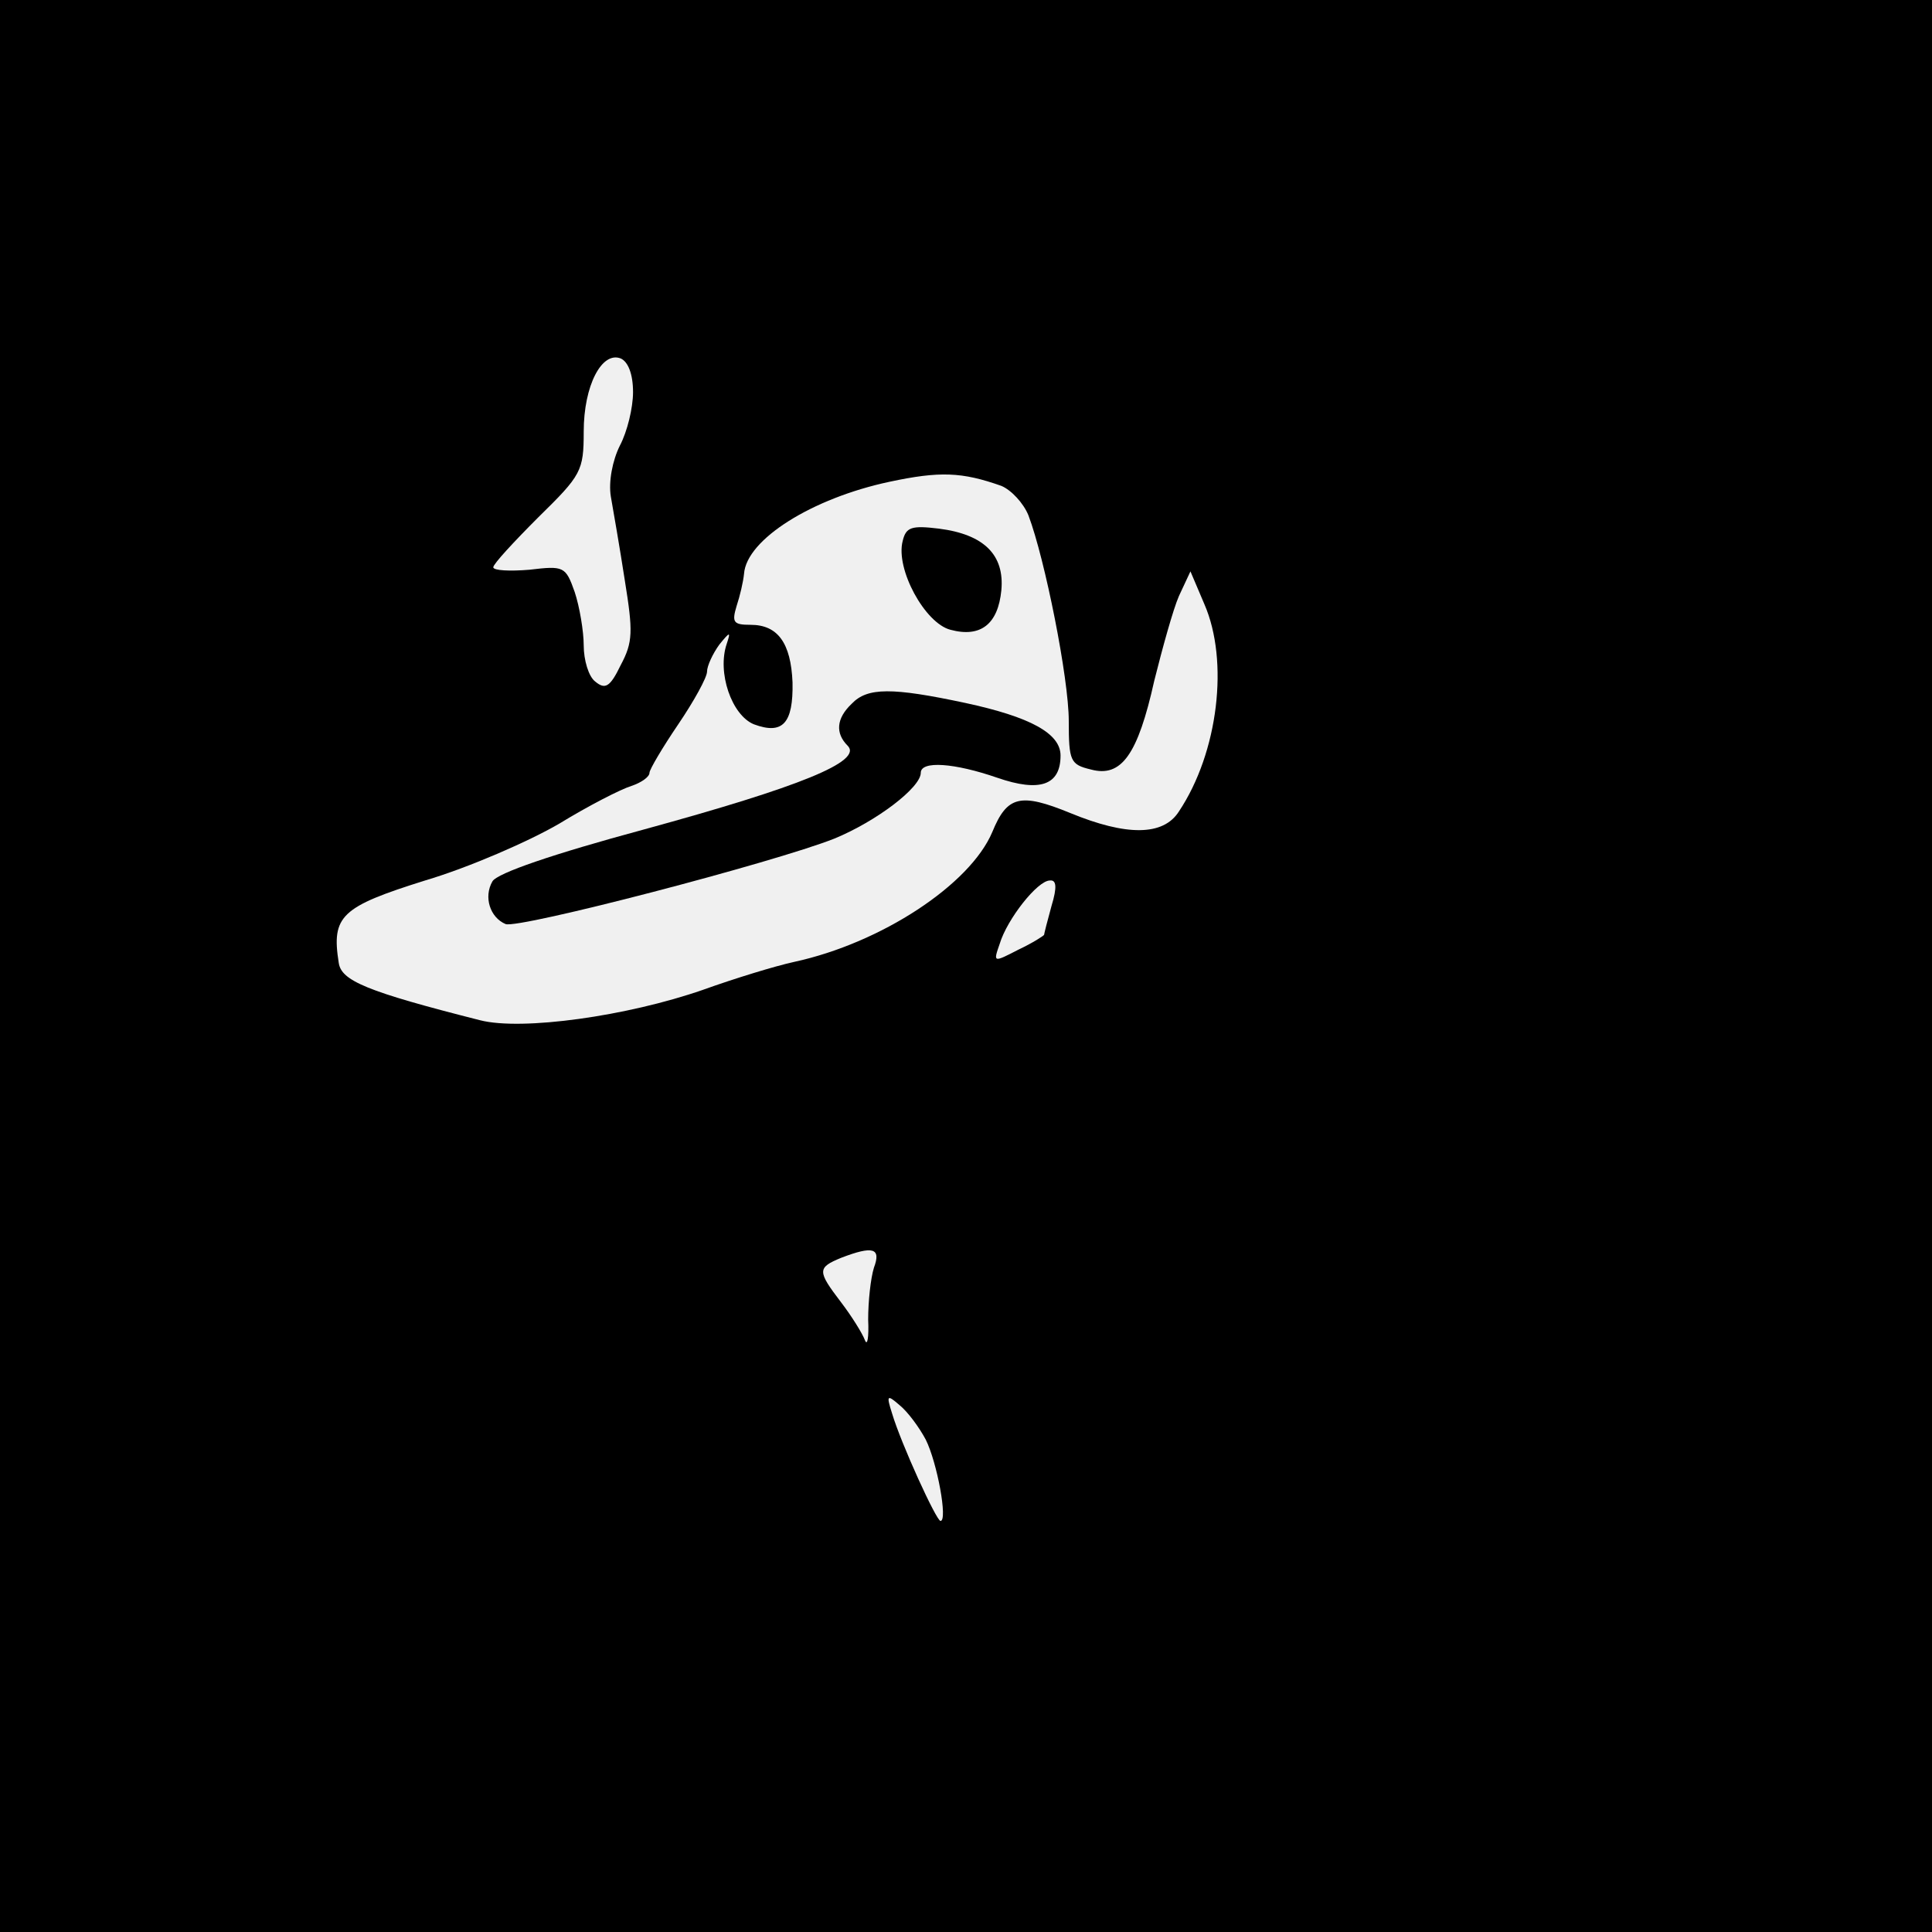
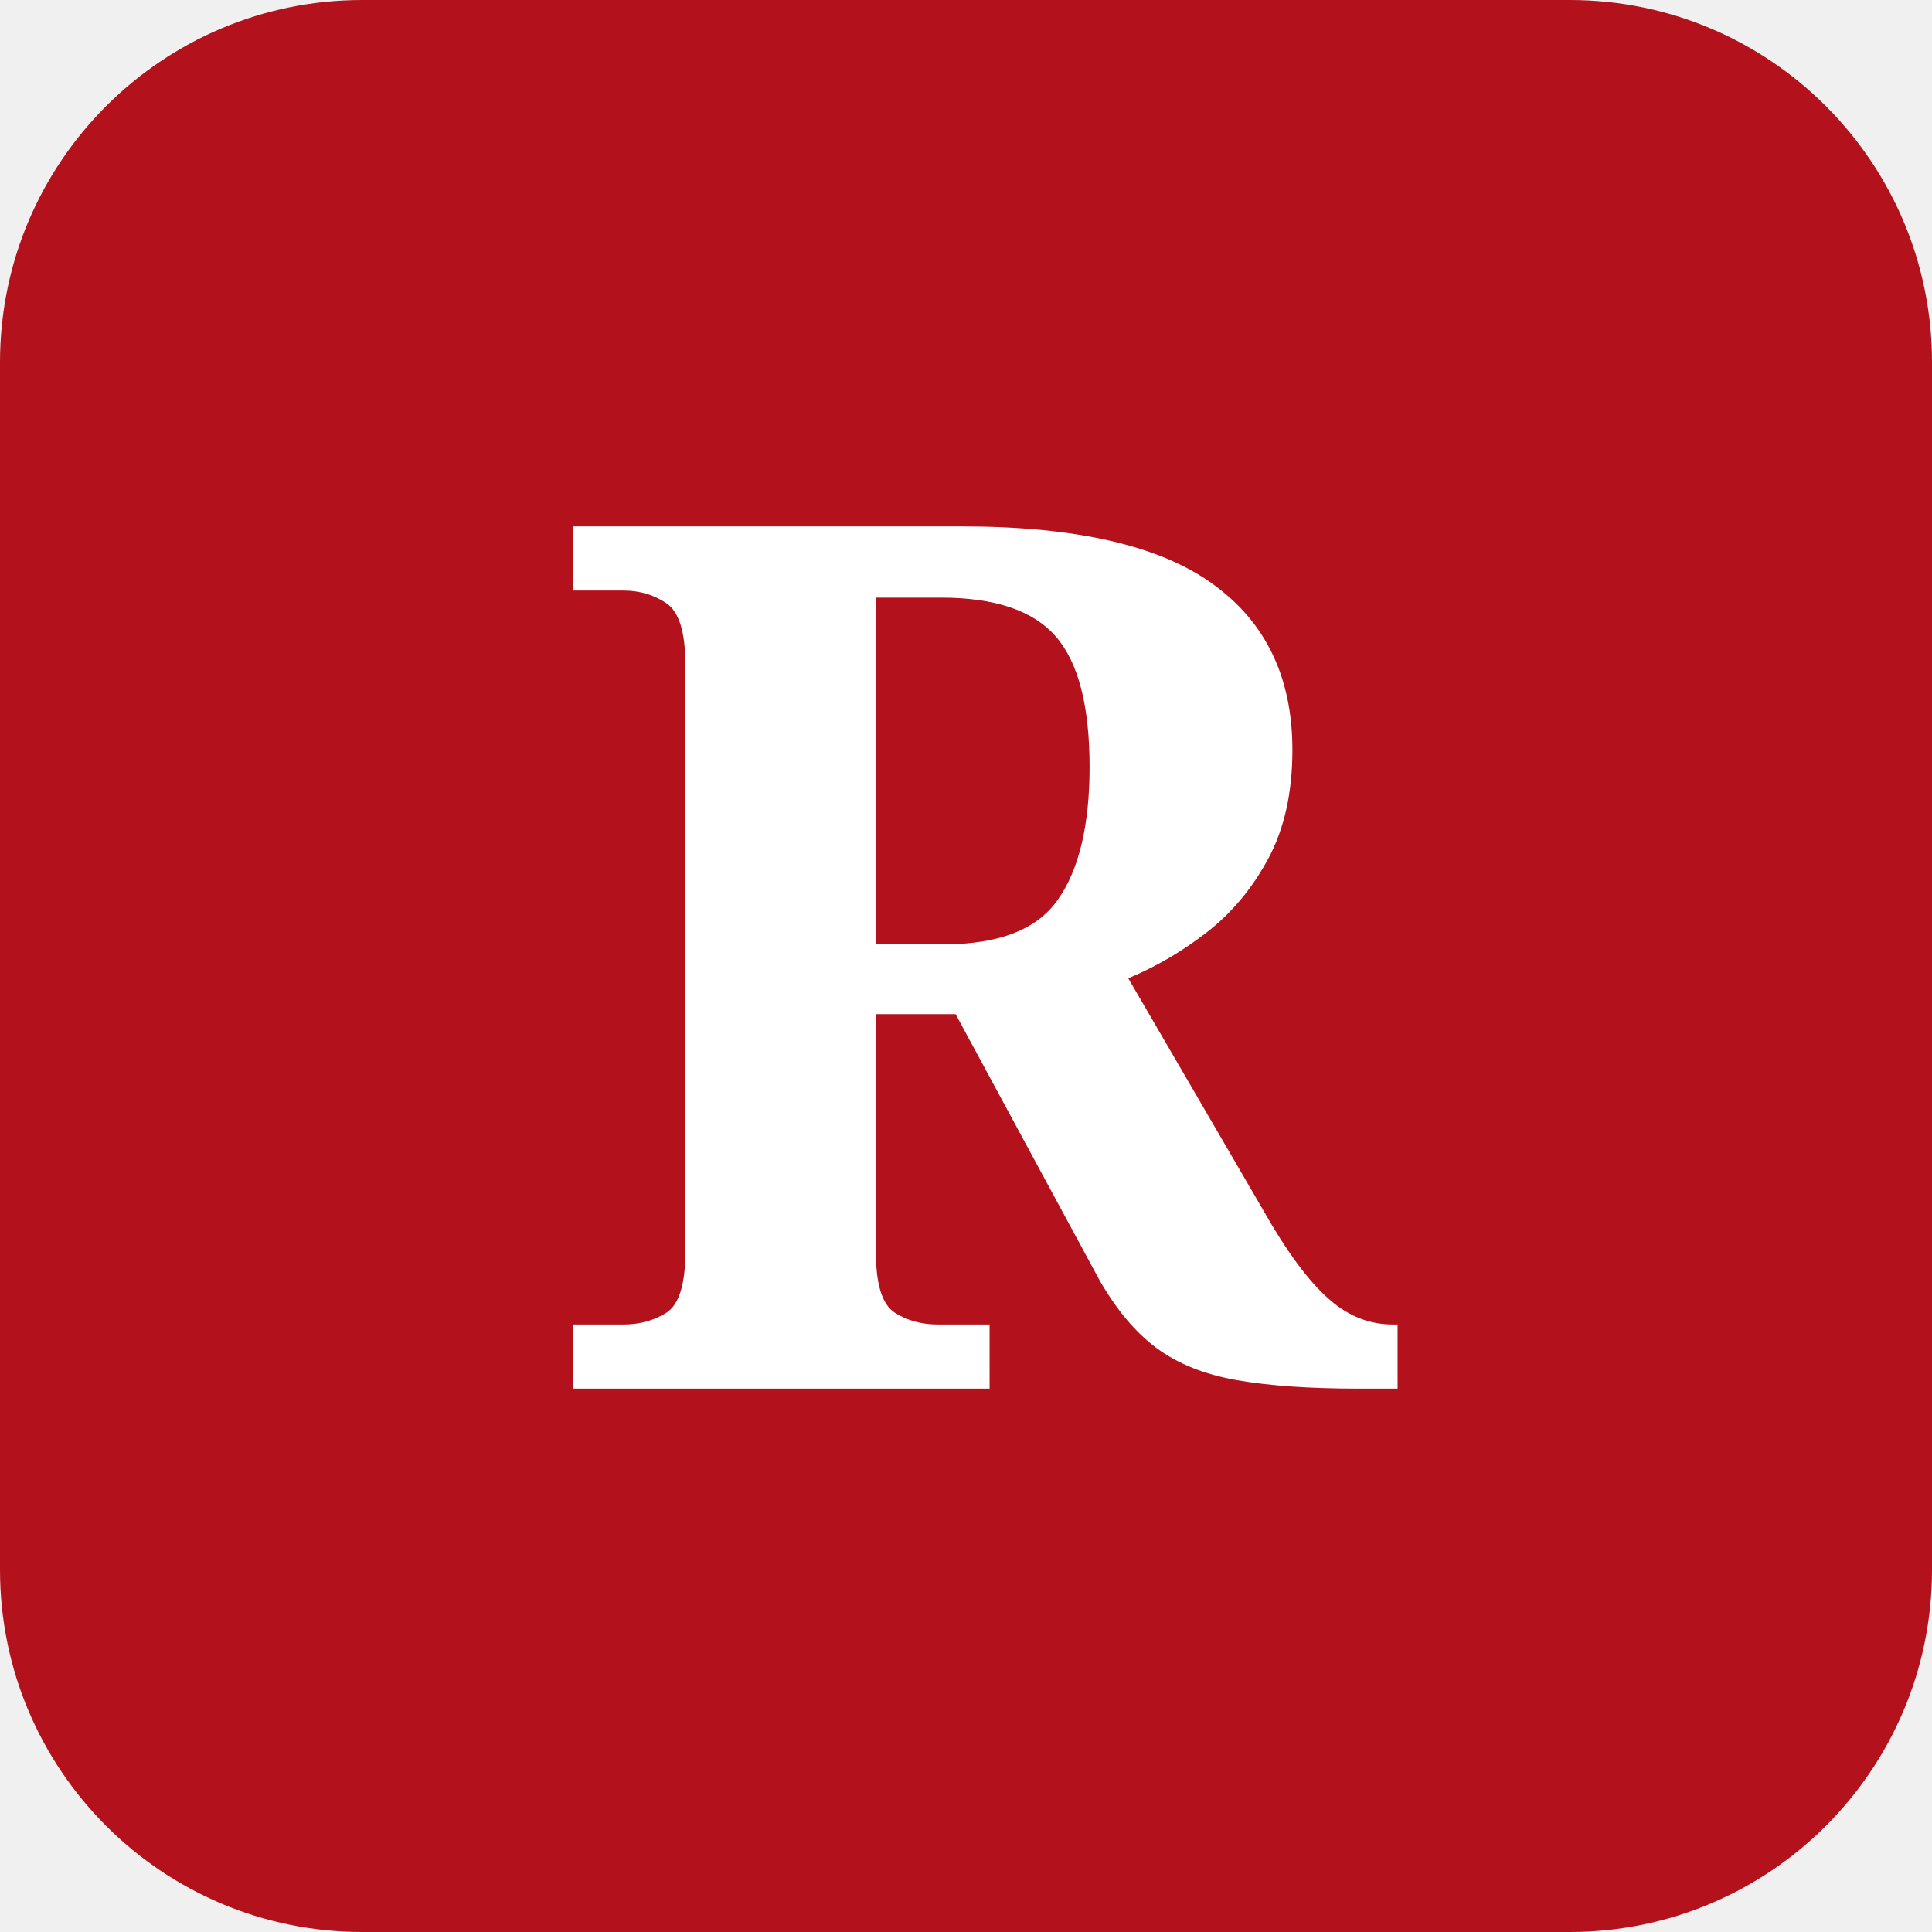
- <svg xmlns="http://www.w3.org/2000/svg" version="1.0" width="235pt" height="235pt" viewBox="0 0 235 235" preserveAspectRatio="xMidYMid meet">
-   <g transform="translate(0,235) scale(0.1,-0.1)" fill="#000000" stroke="none">
-     <path d="M0 1175 l0 -1175 1175 0 1175 0 0 1175 0 1175 -1175 0 -1175 0 0 -1175z m770 698 c0 -19 -7 -48 -16 -65 -9 -18 -14 -44 -11 -62 3 -17 11 -63 17 -102 10 -62 10 -75 -5 -103 -13 -27 -19 -30 -31 -20 -8 6 -14 26 -14 44 0 17 -5 47 -11 65 -11 31 -13 32 -55 27 -24 -2 -44 -1 -44 3 0 4 25 31 55 61 52 51 55 56 55 104 0 56 22 98 45 89 9 -4 15 -19 15 -41z m448 -114 c12 -5 27 -21 33 -36 20 -53 49 -198 49 -250 0 -49 2 -53 27 -59 37 -10 57 18 77 108 10 40 23 87 30 103 l14 30 17 -40 c30 -69 17 -180 -31 -252 -19 -30 -64 -30 -132 -2 -61 25 -77 21 -95 -23 -27 -64 -135 -135 -241 -158 -23 -5 -72 -20 -111 -34 -92 -32 -220 -50 -271 -37 -138 35 -169 48 -172 70 -9 57 3 68 105 100 54 16 127 48 163 69 36 22 75 42 88 46 12 4 22 11 22 16 0 4 16 31 35 59 19 28 35 57 35 64 0 7 7 22 15 33 13 16 14 16 9 1 -12 -35 6 -87 33 -98 35 -13 48 1 47 51 -2 48 -18 70 -51 70 -21 0 -23 3 -17 23 4 12 8 29 9 39 3 42 83 92 177 112 61 13 88 12 136 -5z m61 -511 c-5 -18 -9 -34 -9 -35 0 -1 -14 -10 -31 -18 -31 -16 -31 -16 -23 7 9 30 46 77 61 77 8 1 9 -8 2 -31z m-216 -440 c-4 -13 -7 -41 -7 -63 1 -22 -1 -33 -4 -25 -3 8 -16 29 -29 46 -29 38 -29 42 0 54 39 15 49 12 40 -12z m63 -209 c14 -28 27 -99 18 -99 -5 0 -48 94 -59 131 -7 22 -6 23 9 10 10 -8 24 -27 32 -42z" />
-     <path d="M1098 1692 c-9 -34 27 -100 58 -108 37 -10 58 7 62 48 4 43 -21 68 -76 75 -33 4 -40 2 -44 -15z" />
-     <path d="M1036 1494 c-19 -18 -20 -36 -5 -51 19 -19 -58 -50 -248 -102 -111 -30 -178 -53 -184 -63 -11 -19 -3 -44 16 -52 16 -6 327 75 400 104 51 21 105 62 105 80 0 15 41 12 93 -6 52 -18 77 -9 77 27 0 27 -37 47 -116 64 -89 19 -119 19 -138 -1z" />
-   </g>
+ <svg xmlns="http://www.w3.org/2000/svg" viewBox="0 0 64 64" width="64" height="64">
+   <rect width="64" height="64" rx="12" fill="#b3121c" />
+   <text x="32" y="46" font-family="Georgia, serif" font-size="40" font-weight="bold" fill="#ffffff" text-anchor="middle">R</text>
</svg>
